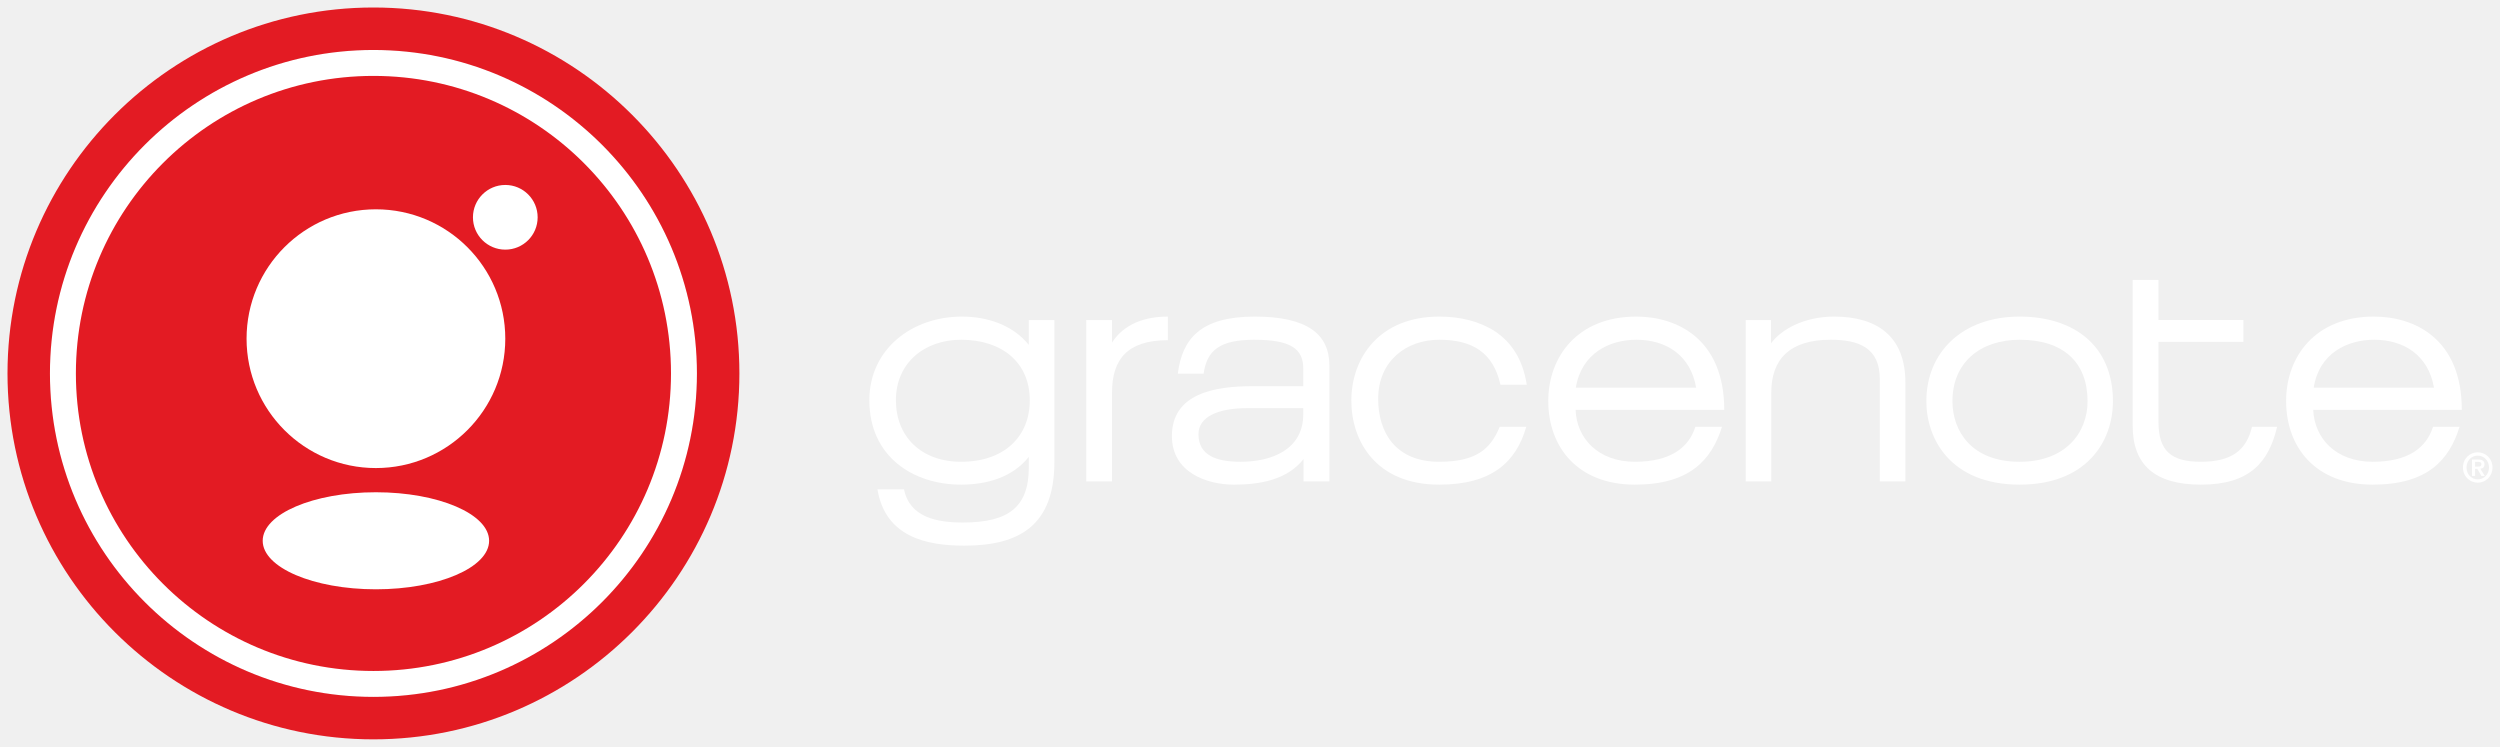
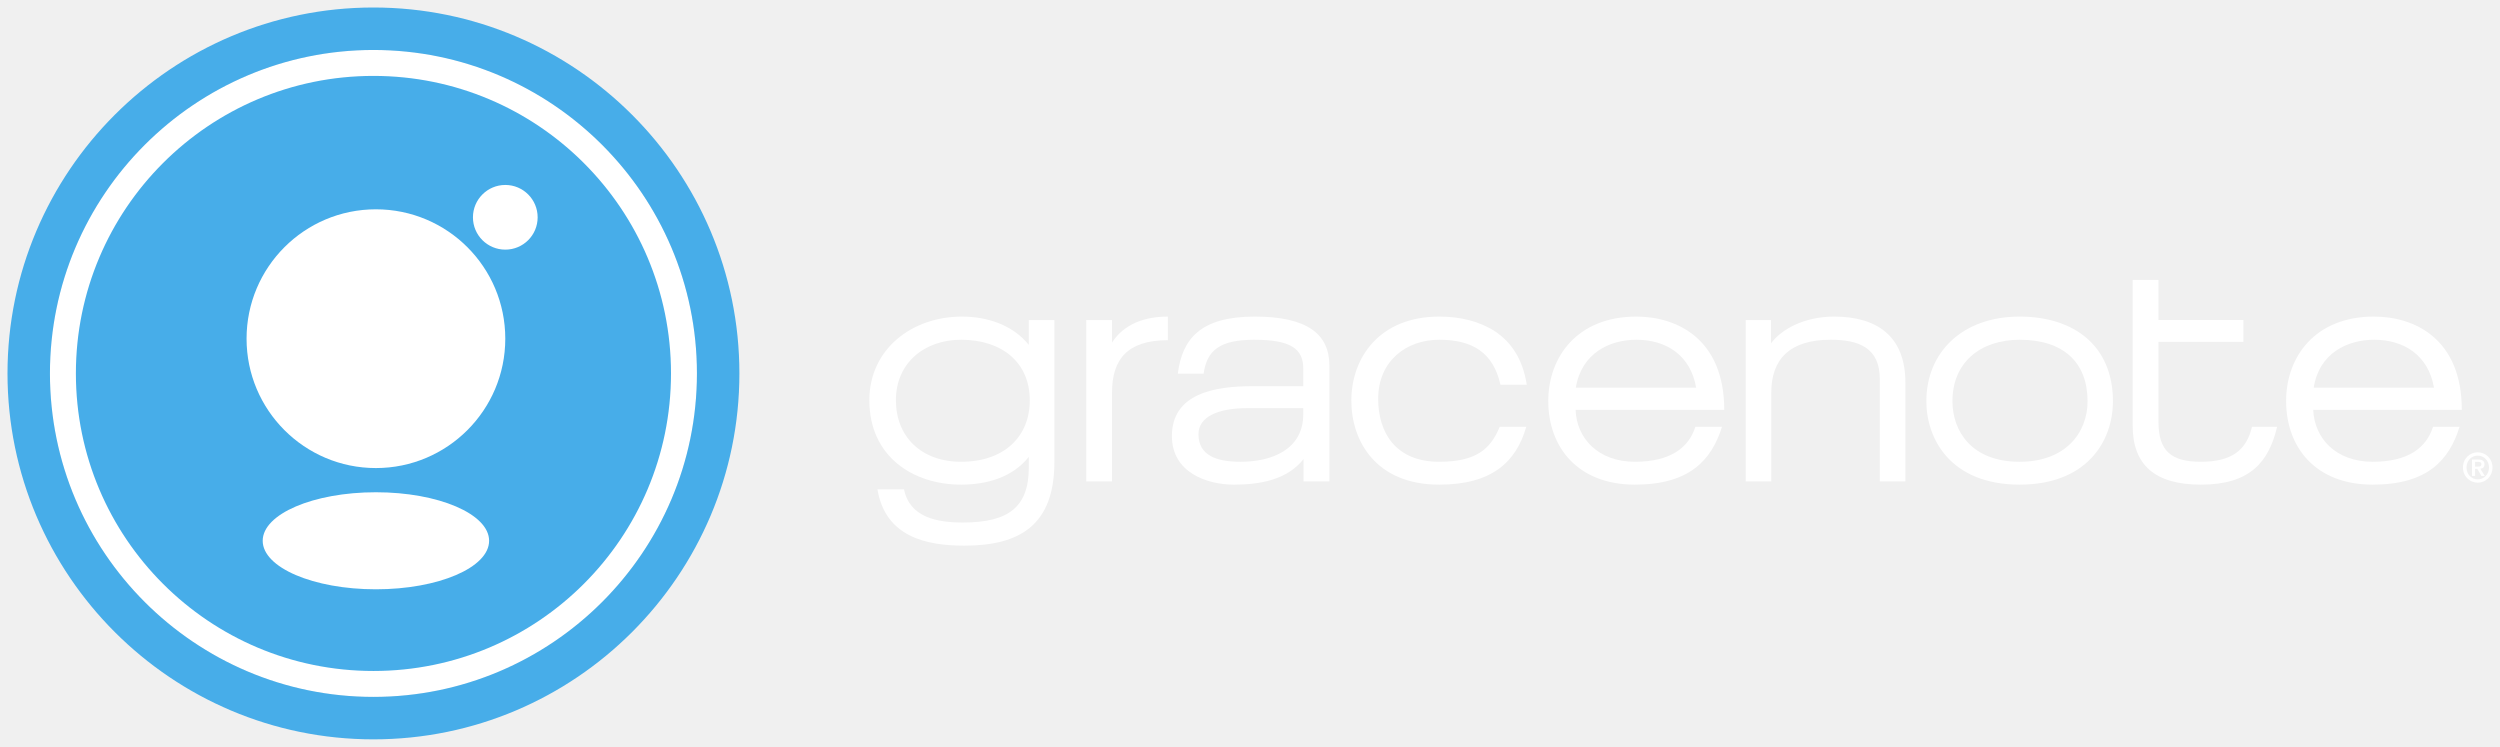
<svg xmlns="http://www.w3.org/2000/svg" version="1.1" id="svg7855" viewBox="0 0 500 149.371">
  <defs id="defs7857">
    <clipPath id="clipPath6936" clipPathUnits="userSpaceOnUse">
      <path id="path6938" d="m 49.2,454.2 340.496,0 0,99.658 -340.496,0 0,-99.658 z" />
    </clipPath>
    <clipPath id="clipPath6926" clipPathUnits="userSpaceOnUse">
      <path id="path6928" d="m 57.391,503.753 c 0,-24.369 19.821,-44.189 44.188,-44.189 l 0,0 c 24.372,0 44.196,19.82 44.196,44.189 l 0,0 c 0,24.367 -19.824,44.19 -44.196,44.19 l 0,0 c -24.367,0 -44.188,-19.823 -44.188,-44.19 m 5.125,0 c 0,21.538 17.523,39.061 39.063,39.061 l 0,0 c 21.541,0 39.068,-17.523 39.068,-39.061 l 0,0 c 0,-21.545 -17.527,-39.062 -39.068,-39.062 l 0,0 c -21.54,0 -39.063,17.517 -39.063,39.062" />
    </clipPath>
    <clipPath id="clipPath6898" clipPathUnits="userSpaceOnUse">
      <path id="path6900" d="m 49.2,454.2 340.496,0 0,99.658 -340.496,0 0,-99.658 z" />
    </clipPath>
  </defs>
  <g transform="translate(-352.9383,-437.4668)" id="layer1">
    <g id="g6894" transform="matrix(1.656176,0,0,-1.656176,259.3887,1346.457)">
      <g clip-path="url(#clipPath6898)" id="g6896">
        <g transform="translate(101.5799,464.691)" id="g6902">
          <path id="path6904" style="fill:#ffffff;fill-opacity:1;fill-rule:nonzero;stroke:none" d="M 0,0 C -21.541,0 -39.066,17.517 -39.066,39.062 -39.066,60.6 -21.541,78.123 0,78.123 21.54,78.123 39.069,60.6 39.069,39.062 39.069,17.517 21.54,0 0,0" />
        </g>
        <g transform="translate(137.5154,503.7527)" id="g6906">
-           <path id="path6908" style="fill:#e31b23;fill-opacity:1;fill-rule:nonzero;stroke:none" d="m 0,0 c 0,-19.848 -16.088,-35.931 -35.931,-35.931 -19.85,0 -35.935,16.083 -35.935,35.931 0,19.843 16.085,35.93 35.935,35.93 C -16.088,35.93 0,19.843 0,0" />
+           <path id="path6908" style="fill:#47ade9;fill-opacity:1;fill-rule:nonzero;stroke:none" d="m 0,0 c 0,-19.848 -16.088,-35.931 -35.931,-35.931 -19.85,0 -35.935,16.083 -35.935,35.931 0,19.843 16.085,35.93 35.935,35.93 C -16.088,35.93 0,19.843 0,0" />
        </g>
        <g transform="translate(115.5508,483.543)" id="g6910">
          <path id="path6912" style="fill:#ffffff;fill-opacity:1;fill-rule:nonzero;stroke:none" d="m 0,0 c 0,-3.232 -6.122,-5.858 -13.673,-5.858 -7.55,0 -13.669,2.626 -13.669,5.858 0,3.238 6.119,5.861 13.669,5.861 C -6.122,5.861 0,3.238 0,0" />
        </g>
        <g transform="translate(117.5034,507.9468)" id="g6914">
          <path id="path6916" style="fill:#ffffff;fill-opacity:1;fill-rule:nonzero;stroke:none" d="m 0,0 c 0,-8.62 -6.995,-15.621 -15.626,-15.621 -8.623,0 -15.617,7.001 -15.617,15.621 0,8.636 6.994,15.626 15.617,15.626 C -6.995,15.626 0,8.636 0,0" />
        </g>
        <g transform="translate(121.4112,522.6057)" id="g6918">
          <path id="path6920" style="fill:#ffffff;fill-opacity:1;fill-rule:nonzero;stroke:none" d="m 0,0 c 0,-2.163 -1.748,-3.903 -3.906,-3.903 -2.15,0 -3.907,1.74 -3.907,3.903 0,2.159 1.757,3.908 3.907,3.908 C -1.748,3.908 0,2.159 0,0" />
        </g>
      </g>
    </g>
    <g id="g6922" transform="matrix(1.656176,0,0,-1.656176,259.3887,1346.457)">
      <g clip-path="url(#clipPath6926)" id="g6924">
-         <path id="path6930" style="fill:#e31b23;fill-opacity:1;fill-rule:nonzero;stroke:none" d="m 145.775,547.943 -88.384,0 0,-88.379 88.384,0 0,88.379 z" />
+         <path id="path6930" style="fill:#47ade9;fill-opacity:1;fill-rule:nonzero;stroke:none" d="m 145.775,547.943 -88.384,0 0,-88.379 88.384,0 0,88.379 z" />
      </g>
    </g>
    <g id="g6932" transform="matrix(1.656176,0,0,-1.656176,259.3887,1346.457)">
      <g clip-path="url(#clipPath6936)" id="g6934">
        <g transform="translate(335.83,499.3532)" id="g6940">
          <path id="path6942" style="fill:#ffffff;fill-opacity:1;fill-rule:nonzero;stroke:none" d="m 0,0 17.944,0 c 0,8.563 -5.678,11.265 -10.606,11.265 -7.132,0 -10.61,-4.878 -10.61,-10.186 0,-5.625 3.568,-10.109 10.463,-10.109 6.595,0 9.239,2.971 10.48,6.987 l -3.203,0 C 13.667,-4.573 11.464,-6.269 7.191,-6.269 2.729,-6.269 0.15,-3.447 0,0 m 7.366,8.468 c 3.503,0 6.536,-1.809 7.218,-5.791 l -14.525,0 C 0.713,6.859 4.13,8.468 7.366,8.468" />
        </g>
        <g transform="translate(322.2623,490.3228)" id="g6944">
          <path id="path6946" style="fill:#ffffff;fill-opacity:1;fill-rule:nonzero;stroke:none" d="m 0,0 c 5.969,0 8.202,2.762 9.21,6.987 l -3.037,0 C 5.518,4.22 3.803,2.762 0,2.762 c -3.569,0 -5.118,1.284 -5.118,4.815 l 0,9.664 10.253,0 0,2.643 -10.253,0 0,4.84 -3.117,0 0,-17.62 C -8.235,2.348 -5.497,0 0,0" />
        </g>
        <g transform="translate(270.3486,507.3792)" id="g6948">
          <path id="path6950" style="fill:#ffffff;fill-opacity:1;fill-rule:nonzero;stroke:none" d="m 0,0 0,2.819 -3.052,0 0,-19.486 3.089,0 0,10.724 c 0,3.952 2.139,6.385 7.162,6.385 3.39,0 5.944,-0.953 5.944,-4.75 l 0,-12.359 3.088,0 0,11.945 c 0,5.551 -3.387,7.961 -8.619,7.961 C 4.049,3.239 1.256,1.721 0,0" />
        </g>
        <g transform="translate(237.6785,502.3849)" id="g6952">
          <path id="path6954" style="fill:#ffffff;fill-opacity:1;fill-rule:nonzero;stroke:none" d="m 0,0 3.181,0 c -0.503,3.181 -1.905,5.137 -3.797,6.424 -1.91,1.243 -4.224,1.809 -6.782,1.809 -7.128,0 -10.607,-4.877 -10.607,-10.159 0,-4.874 2.973,-10.136 10.607,-10.136 6.361,0 9.302,2.736 10.516,6.987 l -3.208,0 C -1.187,-7.754 -2.911,-9.3 -7.398,-9.3 c -5.292,0 -7.367,3.567 -7.367,7.609 0,4.552 3.387,7.127 7.367,7.127 C -3.39,5.436 -0.862,3.895 0,0" />
        </g>
        <g transform="translate(190.7739,507.4688)" id="g6956">
          <path id="path6958" style="fill:#ffffff;fill-opacity:1;fill-rule:nonzero;stroke:none" d="m 0,0 0,2.727 -3.115,0 0,-19.483 3.115,0 0,10.723 c 0,3.982 1.813,6.332 6.745,6.332 l 0,2.85 C 3.09,3.149 1.042,1.662 0,0" />
        </g>
        <g transform="translate(300.3751,507.8211)" id="g6960">
          <path id="path6962" style="fill:#ffffff;fill-opacity:1;fill-rule:nonzero;stroke:none" d="m 0,0 c 5.32,0 8.204,-2.763 8.204,-7.425 0,-3.804 -2.65,-7.311 -8.204,-7.311 -5.841,0 -8.112,3.741 -8.112,7.311 C -8.112,-2.763 -4.78,0 0.036,0 L 0,0 Z m 0,-17.498 c 8.024,0 11.268,5.146 11.268,10.073 0,6.717 -4.726,10.222 -11.268,10.222 -6.918,0 -11.263,-4.314 -11.263,-10.222 0,-4.456 2.832,-10.073 11.299,-10.073 l -0.036,0 z" />
        </g>
        <g transform="translate(254.0888,507.8211)" id="g6964">
          <path id="path6966" style="fill:#ffffff;fill-opacity:1;fill-rule:nonzero;stroke:none" d="m 0,0 c 3.537,0 6.542,-1.809 7.222,-5.79 l -14.529,0 C -6.625,-1.603 -3.204,0 0,0 m -7.334,-8.468 17.951,0 C 10.617,0.096 4.906,2.797 0,2.797 c -7.128,0 -10.634,-4.878 -10.634,-10.186 0,-5.625 3.596,-10.109 10.459,-10.109 6.593,0 9.27,2.971 10.518,6.987 l -3.213,0 c -0.798,-2.529 -3.024,-4.225 -7.305,-4.225 -4.425,0 -7.037,2.821 -7.159,6.268" />
        </g>
        <g transform="translate(213.868,499.5627)" id="g6968">
          <path id="path6970" style="fill:#ffffff;fill-opacity:1;fill-rule:nonzero;stroke:none" d="m 0,0 0,-0.736 c 0,-4.283 -3.83,-5.742 -7.575,-5.742 -2.879,0 -5.081,0.748 -5.081,3.332 0,2.078 2.318,3.146 5.912,3.146 L 0,0 Z m 0.036,-6.147 0,-2.703 3.117,0 0,13.997 c 0,3.769 -2.644,5.908 -9.008,5.908 -6.536,0 -8.761,-2.671 -9.295,-6.891 l 3.119,0 c 0.384,2.817 1.964,4.094 6.118,4.094 C -1.512,8.258 0,7.164 0,4.781 l 0,-2.132 -6.175,0 c -4.547,0 -9.688,-0.894 -9.688,-6.026 0,-4.404 4.246,-5.863 7.488,-5.863 3.112,0 6.417,0.564 8.411,3.093" />
        </g>
        <g transform="translate(172.5465,507.8211)" id="g6972">
          <path id="path6974" style="fill:#ffffff;fill-opacity:1;fill-rule:nonzero;stroke:none" d="m 0,0 c 4.962,0 8.296,-2.763 8.296,-7.308 0,-4.395 -3.096,-7.428 -8.296,-7.428 -4.841,0 -7.872,3.062 -7.872,7.428 C -7.872,-2.793 -4.425,0 0,0 M 8.178,-0.62 C 6.209,1.814 3.119,2.797 0.095,2.797 c -6.008,0 -11.173,-3.917 -11.173,-10.105 0,-6.806 5.288,-10.19 11.078,-10.19 3.065,0 6.209,0.863 8.178,3.36 l 0,-1.274 c 0,-4.819 -2.471,-6.66 -7.966,-6.66 -3.125,0 -6.419,0.618 -7.106,4.01 l -3.207,0 c 0.954,-5.735 5.88,-6.804 10.49,-6.804 6.654,0 10.877,2.439 10.877,10.103 l 0,17.14 -3.088,0 0,-2.997 z" />
        </g>
        <g transform="translate(354.3429,492.3953)" id="g6976">
          <path id="path6978" style="fill:#ffffff;fill-opacity:1;fill-rule:nonzero;stroke:none" d="M 0,0 C 0,0.836 0.605,1.432 1.354,1.432 2.098,1.432 2.715,0.836 2.715,0 2.715,-0.841 2.098,-1.434 1.354,-1.434 0.605,-1.434 0,-0.841 0,0 m -0.43,0 c 0,-1.092 0.845,-1.835 1.784,-1.835 0.941,0 1.783,0.743 1.783,1.835 0,1.09 -0.842,1.833 -1.783,1.833 C 0.415,1.833 -0.43,1.09 -0.43,0 m 1.09,-1.023 0.369,0 0,0.855 0.27,0 0.502,-0.855 0.403,0 -0.535,0.871 c 0.278,0.026 0.501,0.168 0.501,0.526 0,0.417 -0.271,0.588 -0.754,0.588 l -0.756,0 0,-1.985 z m 0.369,1.704 0.355,0 c 0.186,0 0.412,-0.039 0.412,-0.274 0,-0.267 -0.187,-0.3 -0.423,-0.3 l -0.344,0 0,0.574 z" />
        </g>
      </g>
    </g>
  </g>
</svg>
